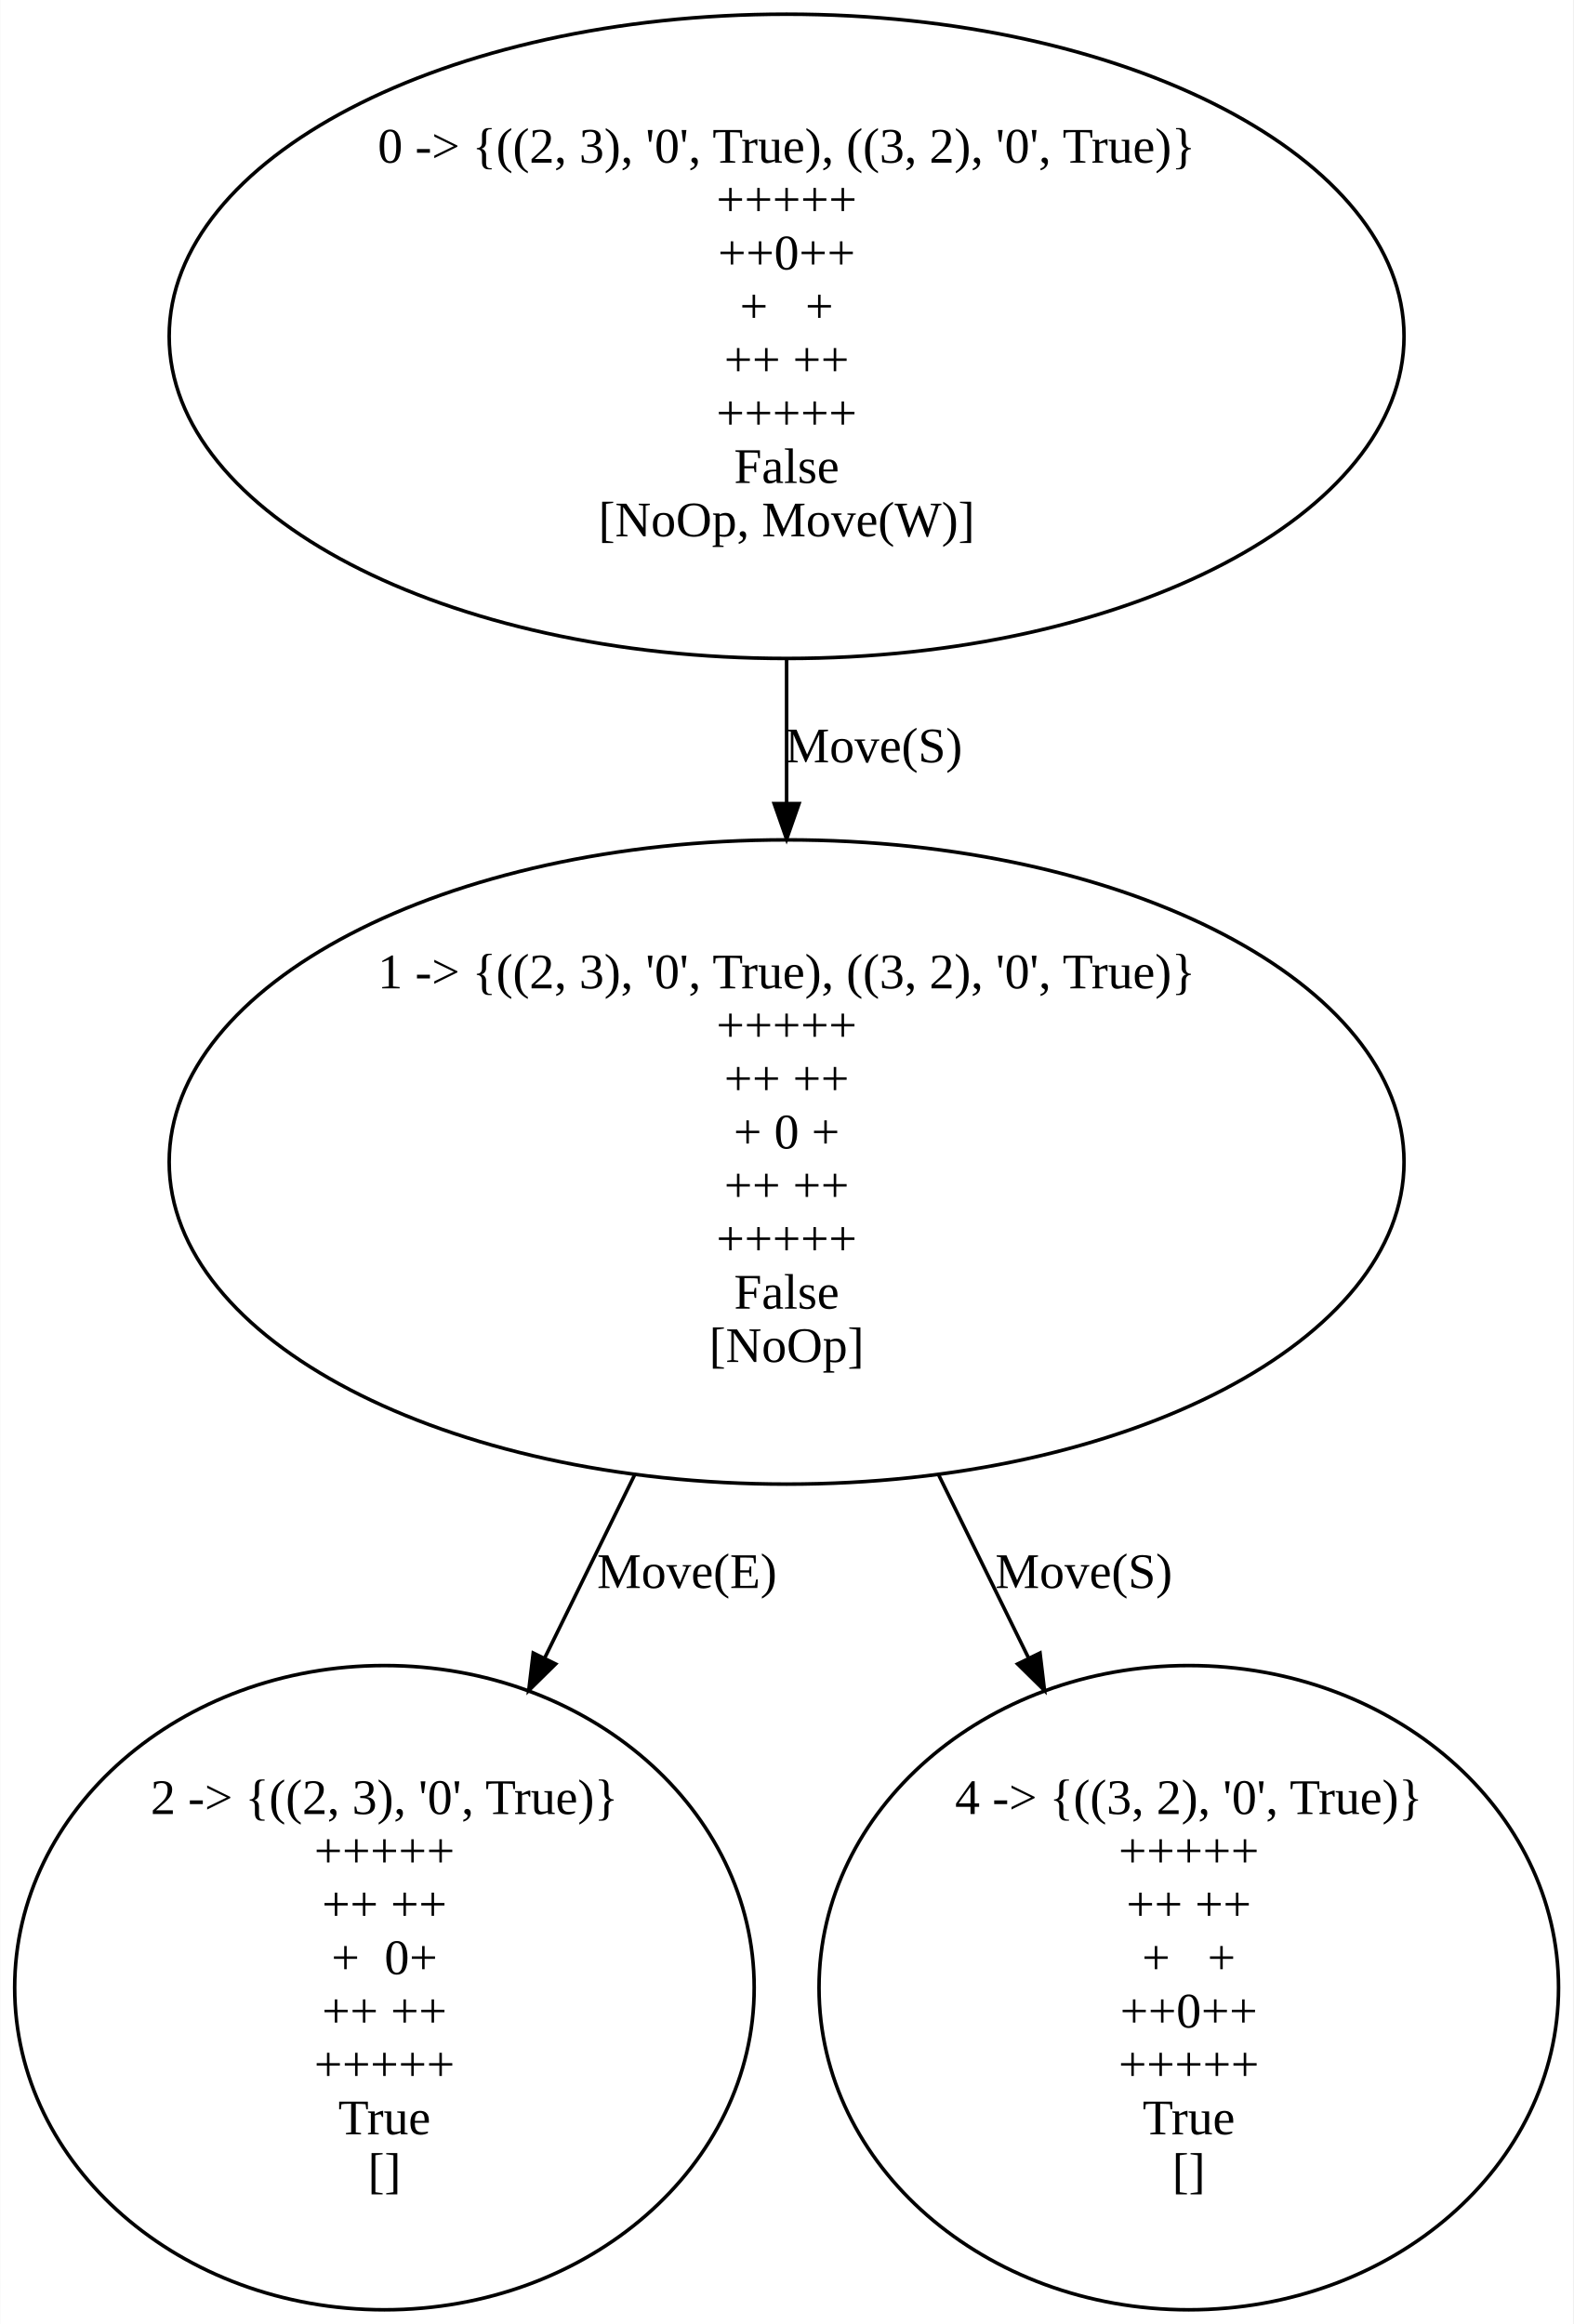
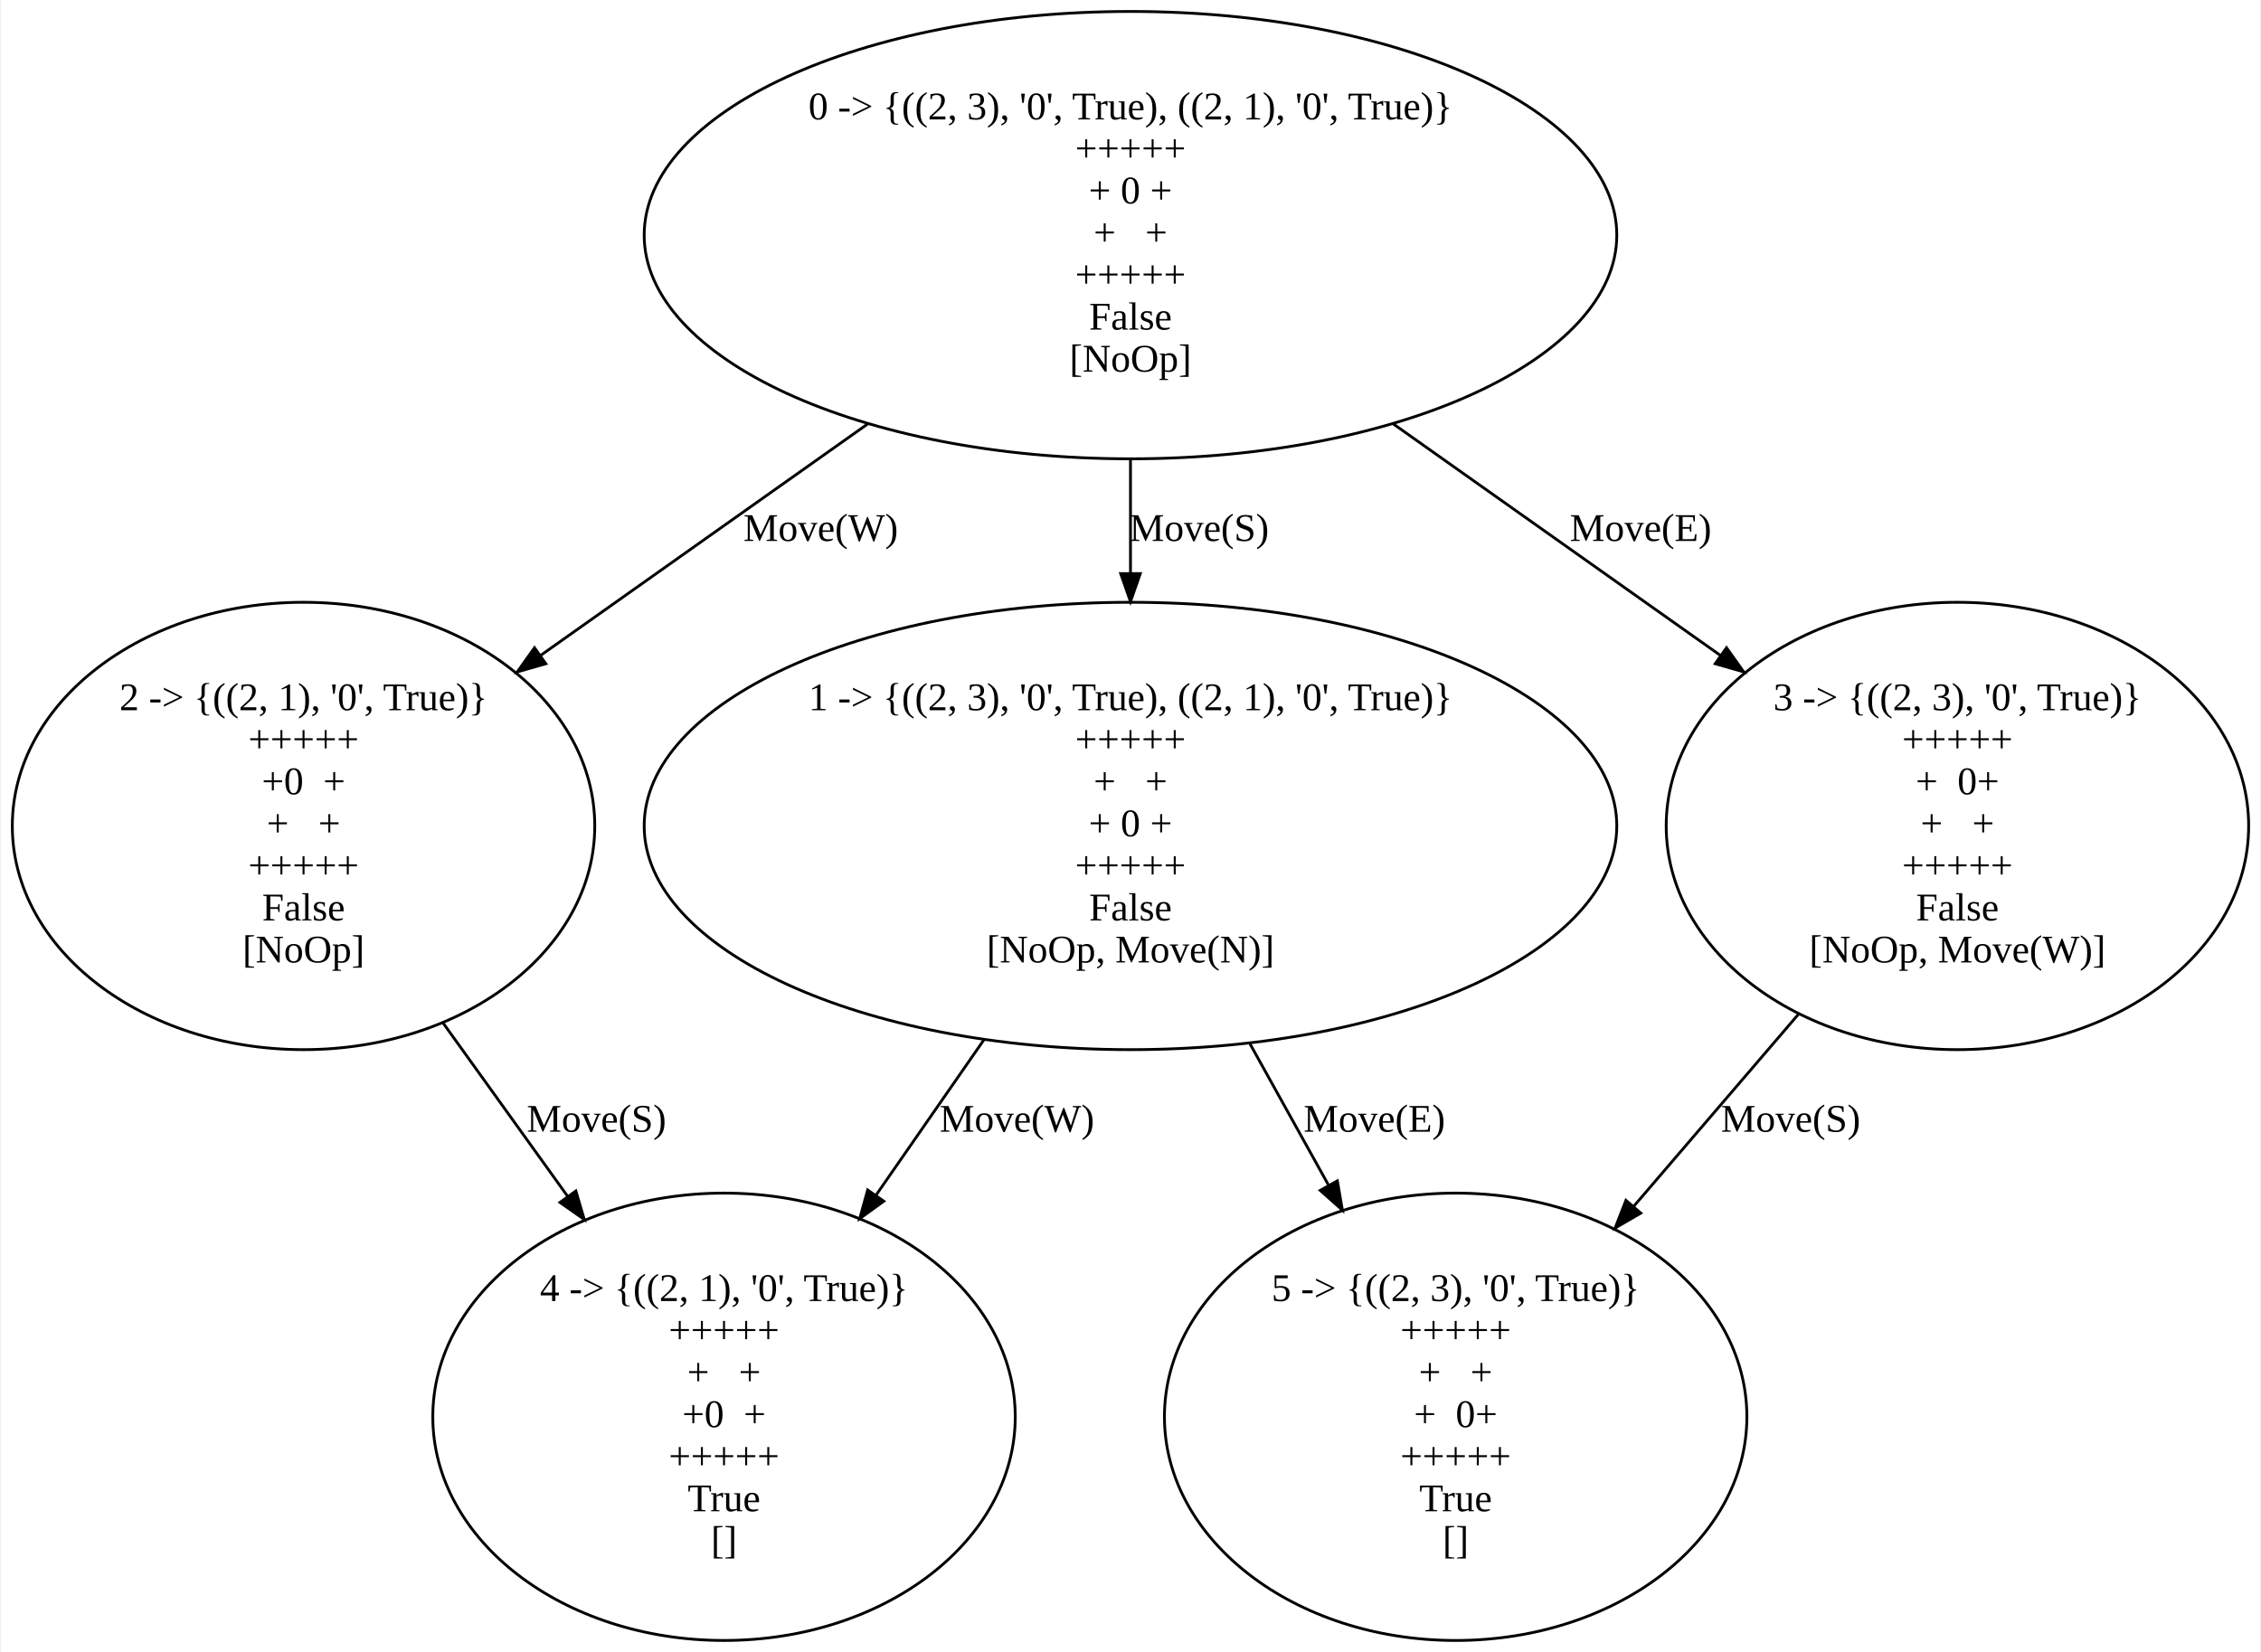
- <svg xmlns="http://www.w3.org/2000/svg" width="442pt" height="653pt" viewBox="0.00 0.00 441.89 653.06">
-   <g id="graph0" class="graph" transform="scale(1 1) rotate(0) translate(4 649.06)">
-     <polygon fill="white" stroke="transparent" points="-4,4 -4,-649.06 437.89,-649.06 437.89,4 -4,4" />
+ <svg xmlns="http://www.w3.org/2000/svg" width="806pt" height="589pt" viewBox="0.00 0.00 805.89 589.42">
+   <g id="graph0" class="graph" transform="scale(1 1) rotate(0) translate(4 585.42)">
+     <polygon fill="white" stroke="transparent" points="-4,4 -4,-585.42 801.89,-585.42 801.89,4 -4,4" />
    <g id="node1" class="node">
-       <ellipse fill="none" stroke="black" cx="216.94" cy="-554.55" rx="173.48" ry="90.52" />
-       <text text-anchor="middle" x="216.94" y="-603.35" font-family="Times New Roman,serif" font-size="14.00">0 -&gt; {((2, 3), '0', True), ((3, 2), '0', True)}</text>
-       <text text-anchor="middle" x="216.94" y="-588.35" font-family="Times New Roman,serif" font-size="14.00">+++++</text>
-       <text text-anchor="middle" x="216.94" y="-573.35" font-family="Times New Roman,serif" font-size="14.00">++0++</text>
-       <text text-anchor="middle" x="216.94" y="-558.35" font-family="Times New Roman,serif" font-size="14.00">+   +</text>
-       <text text-anchor="middle" x="216.94" y="-543.35" font-family="Times New Roman,serif" font-size="14.00">++ ++</text>
-       <text text-anchor="middle" x="216.94" y="-528.35" font-family="Times New Roman,serif" font-size="14.00">+++++</text>
-       <text text-anchor="middle" x="216.94" y="-513.35" font-family="Times New Roman,serif" font-size="14.00">False</text>
-       <text text-anchor="middle" x="216.94" y="-498.35" font-family="Times New Roman,serif" font-size="14.00">[NoOp, Move(W)]</text>
+       <ellipse fill="none" stroke="black" cx="398.94" cy="-501.52" rx="173.48" ry="79.81" />
+       <text text-anchor="middle" x="398.94" y="-542.82" font-family="Times New Roman,serif" font-size="14.00">0 -&gt; {((2, 3), '0', True), ((2, 1), '0', True)}</text>
+       <text text-anchor="middle" x="398.94" y="-527.82" font-family="Times New Roman,serif" font-size="14.00">+++++</text>
+       <text text-anchor="middle" x="398.94" y="-512.82" font-family="Times New Roman,serif" font-size="14.00">+ 0 +</text>
+       <text text-anchor="middle" x="398.94" y="-497.82" font-family="Times New Roman,serif" font-size="14.00">+   +</text>
+       <text text-anchor="middle" x="398.94" y="-482.82" font-family="Times New Roman,serif" font-size="14.00">+++++</text>
+       <text text-anchor="middle" x="398.94" y="-467.82" font-family="Times New Roman,serif" font-size="14.00">False</text>
+       <text text-anchor="middle" x="398.94" y="-452.82" font-family="Times New Roman,serif" font-size="14.00">[NoOp]</text>
    </g>
    <g id="node2" class="node">
-       <ellipse fill="none" stroke="black" cx="216.94" cy="-322.53" rx="173.48" ry="90.52" />
-       <text text-anchor="middle" x="216.94" y="-371.33" font-family="Times New Roman,serif" font-size="14.00">1 -&gt; {((2, 3), '0', True), ((3, 2), '0', True)}</text>
-       <text text-anchor="middle" x="216.94" y="-356.33" font-family="Times New Roman,serif" font-size="14.00">+++++</text>
-       <text text-anchor="middle" x="216.94" y="-341.33" font-family="Times New Roman,serif" font-size="14.00">++ ++</text>
-       <text text-anchor="middle" x="216.94" y="-326.33" font-family="Times New Roman,serif" font-size="14.00">+ 0 +</text>
-       <text text-anchor="middle" x="216.94" y="-311.33" font-family="Times New Roman,serif" font-size="14.00">++ ++</text>
-       <text text-anchor="middle" x="216.94" y="-296.33" font-family="Times New Roman,serif" font-size="14.00">+++++</text>
-       <text text-anchor="middle" x="216.94" y="-281.33" font-family="Times New Roman,serif" font-size="14.00">False</text>
-       <text text-anchor="middle" x="216.94" y="-266.33" font-family="Times New Roman,serif" font-size="14.00">[NoOp]</text>
+       <ellipse fill="none" stroke="black" cx="398.94" cy="-290.71" rx="173.48" ry="79.81" />
+       <text text-anchor="middle" x="398.94" y="-332.01" font-family="Times New Roman,serif" font-size="14.00">1 -&gt; {((2, 3), '0', True), ((2, 1), '0', True)}</text>
+       <text text-anchor="middle" x="398.94" y="-317.01" font-family="Times New Roman,serif" font-size="14.00">+++++</text>
+       <text text-anchor="middle" x="398.94" y="-302.01" font-family="Times New Roman,serif" font-size="14.00">+   +</text>
+       <text text-anchor="middle" x="398.94" y="-287.01" font-family="Times New Roman,serif" font-size="14.00">+ 0 +</text>
+       <text text-anchor="middle" x="398.94" y="-272.01" font-family="Times New Roman,serif" font-size="14.00">+++++</text>
+       <text text-anchor="middle" x="398.94" y="-257.01" font-family="Times New Roman,serif" font-size="14.00">False</text>
+       <text text-anchor="middle" x="398.94" y="-242.01" font-family="Times New Roman,serif" font-size="14.00">[NoOp, Move(N)]</text>
    </g>
    <g id="edge3" class="edge">
-       <path fill="none" stroke="black" d="M216.94,-463.96C216.94,-450.69 216.94,-436.95 216.94,-423.48" />
-       <polygon fill="black" stroke="black" points="220.44,-423.25 216.94,-413.25 213.44,-423.25 220.44,-423.25" />
-       <text text-anchor="middle" x="241.44" y="-434.84" font-family="Times New Roman,serif" font-size="14.00">Move(S)</text>
+       <path fill="none" stroke="black" d="M398.94,-421.57C398.94,-408.32 398.94,-394.49 398.94,-381" />
+       <polygon fill="black" stroke="black" points="402.44,-380.76 398.94,-370.76 395.44,-380.76 402.44,-380.76" />
+       <text text-anchor="middle" x="423.44" y="-392.41" font-family="Times New Roman,serif" font-size="14.00">Move(S)</text>
+     </g>
+     <g id="node5" class="node">
+       <ellipse fill="none" stroke="black" cx="103.94" cy="-290.71" rx="103.89" ry="79.81" />
+       <text text-anchor="middle" x="103.94" y="-332.01" font-family="Times New Roman,serif" font-size="14.00">2 -&gt; {((2, 1), '0', True)}</text>
+       <text text-anchor="middle" x="103.94" y="-317.01" font-family="Times New Roman,serif" font-size="14.00">+++++</text>
+       <text text-anchor="middle" x="103.94" y="-302.01" font-family="Times New Roman,serif" font-size="14.00">+0  +</text>
+       <text text-anchor="middle" x="103.94" y="-287.01" font-family="Times New Roman,serif" font-size="14.00">+   +</text>
+       <text text-anchor="middle" x="103.94" y="-272.01" font-family="Times New Roman,serif" font-size="14.00">+++++</text>
+       <text text-anchor="middle" x="103.94" y="-257.01" font-family="Times New Roman,serif" font-size="14.00">False</text>
+       <text text-anchor="middle" x="103.94" y="-242.01" font-family="Times New Roman,serif" font-size="14.00">[NoOp]</text>
+     </g>
+     <g id="edge5" class="edge">
+       <path fill="none" stroke="black" d="M305.2,-434.16C267.71,-407.63 224.86,-377.29 188.36,-351.46" />
+       <polygon fill="black" stroke="black" points="190.37,-348.6 180.19,-345.68 186.33,-354.31 190.37,-348.6" />
+       <text text-anchor="middle" x="288.44" y="-392.41" font-family="Times New Roman,serif" font-size="14.00">Move(W)</text>
+     </g>
+     <g id="node6" class="node">
+       <ellipse fill="none" stroke="black" cx="693.94" cy="-290.71" rx="103.89" ry="79.81" />
+       <text text-anchor="middle" x="693.94" y="-332.01" font-family="Times New Roman,serif" font-size="14.00">3 -&gt; {((2, 3), '0', True)}</text>
+       <text text-anchor="middle" x="693.94" y="-317.01" font-family="Times New Roman,serif" font-size="14.00">+++++</text>
+       <text text-anchor="middle" x="693.94" y="-302.01" font-family="Times New Roman,serif" font-size="14.00">+  0+</text>
+       <text text-anchor="middle" x="693.94" y="-287.01" font-family="Times New Roman,serif" font-size="14.00">+   +</text>
+       <text text-anchor="middle" x="693.94" y="-272.01" font-family="Times New Roman,serif" font-size="14.00">+++++</text>
+       <text text-anchor="middle" x="693.94" y="-257.01" font-family="Times New Roman,serif" font-size="14.00">False</text>
+       <text text-anchor="middle" x="693.94" y="-242.01" font-family="Times New Roman,serif" font-size="14.00">[NoOp, Move(W)]</text>
+     </g>
+     <g id="edge7" class="edge">
+       <path fill="none" stroke="black" d="M492.69,-434.16C530.18,-407.63 573.03,-377.29 609.53,-351.46" />
+       <polygon fill="black" stroke="black" points="611.56,-354.31 617.7,-345.68 607.52,-348.6 611.56,-354.31" />
+       <text text-anchor="middle" x="580.94" y="-392.41" font-family="Times New Roman,serif" font-size="14.00">Move(E)</text>
    </g>
    <g id="node3" class="node">
-       <ellipse fill="none" stroke="black" cx="103.94" cy="-90.51" rx="103.89" ry="90.52" />
-       <text text-anchor="middle" x="103.94" y="-139.31" font-family="Times New Roman,serif" font-size="14.00">2 -&gt; {((2, 3), '0', True)}</text>
-       <text text-anchor="middle" x="103.94" y="-124.31" font-family="Times New Roman,serif" font-size="14.00">+++++</text>
-       <text text-anchor="middle" x="103.94" y="-109.31" font-family="Times New Roman,serif" font-size="14.00">++ ++</text>
-       <text text-anchor="middle" x="103.94" y="-94.31" font-family="Times New Roman,serif" font-size="14.00">+  0+</text>
-       <text text-anchor="middle" x="103.94" y="-79.31" font-family="Times New Roman,serif" font-size="14.00">++ ++</text>
-       <text text-anchor="middle" x="103.94" y="-64.31" font-family="Times New Roman,serif" font-size="14.00">+++++</text>
-       <text text-anchor="middle" x="103.94" y="-49.31" font-family="Times New Roman,serif" font-size="14.00">True</text>
-       <text text-anchor="middle" x="103.94" y="-34.31" font-family="Times New Roman,serif" font-size="14.00">[]</text>
+       <ellipse fill="none" stroke="black" cx="253.94" cy="-79.9" rx="103.89" ry="79.81" />
+       <text text-anchor="middle" x="253.94" y="-121.2" font-family="Times New Roman,serif" font-size="14.00">4 -&gt; {((2, 1), '0', True)}</text>
+       <text text-anchor="middle" x="253.94" y="-106.2" font-family="Times New Roman,serif" font-size="14.00">+++++</text>
+       <text text-anchor="middle" x="253.94" y="-91.2" font-family="Times New Roman,serif" font-size="14.00">+   +</text>
+       <text text-anchor="middle" x="253.94" y="-76.2" font-family="Times New Roman,serif" font-size="14.00">+0  +</text>
+       <text text-anchor="middle" x="253.94" y="-61.2" font-family="Times New Roman,serif" font-size="14.00">+++++</text>
+       <text text-anchor="middle" x="253.94" y="-46.2" font-family="Times New Roman,serif" font-size="14.00">True</text>
+       <text text-anchor="middle" x="253.94" y="-31.2" font-family="Times New Roman,serif" font-size="14.00">[]</text>
    </g>
    <g id="edge1" class="edge">
-       <path fill="none" stroke="black" d="M174.22,-234.57C166,-217.82 157.36,-200.23 149.06,-183.34" />
-       <polygon fill="black" stroke="black" points="152.04,-181.47 144.49,-174.03 145.75,-184.55 152.04,-181.47" />
-       <text text-anchor="middle" x="188.94" y="-202.82" font-family="Times New Roman,serif" font-size="14.00">Move(E)</text>
+       <path fill="none" stroke="black" d="M346.6,-214.33C334.07,-196.29 320.68,-177.01 308.08,-158.86" />
+       <polygon fill="black" stroke="black" points="310.93,-156.83 302.35,-150.61 305.18,-160.82 310.93,-156.83" />
+       <text text-anchor="middle" x="358.44" y="-181.61" font-family="Times New Roman,serif" font-size="14.00">Move(W)</text>
    </g>
    <g id="node4" class="node">
-       <ellipse fill="none" stroke="black" cx="329.94" cy="-90.51" rx="103.89" ry="90.52" />
-       <text text-anchor="middle" x="329.94" y="-139.31" font-family="Times New Roman,serif" font-size="14.00">4 -&gt; {((3, 2), '0', True)}</text>
-       <text text-anchor="middle" x="329.94" y="-124.31" font-family="Times New Roman,serif" font-size="14.00">+++++</text>
-       <text text-anchor="middle" x="329.94" y="-109.31" font-family="Times New Roman,serif" font-size="14.00">++ ++</text>
-       <text text-anchor="middle" x="329.94" y="-94.31" font-family="Times New Roman,serif" font-size="14.00">+   +</text>
-       <text text-anchor="middle" x="329.94" y="-79.31" font-family="Times New Roman,serif" font-size="14.00">++0++</text>
-       <text text-anchor="middle" x="329.94" y="-64.31" font-family="Times New Roman,serif" font-size="14.00">+++++</text>
-       <text text-anchor="middle" x="329.94" y="-49.31" font-family="Times New Roman,serif" font-size="14.00">True</text>
-       <text text-anchor="middle" x="329.94" y="-34.31" font-family="Times New Roman,serif" font-size="14.00">[]</text>
+       <ellipse fill="none" stroke="black" cx="514.94" cy="-79.9" rx="103.89" ry="79.81" />
+       <text text-anchor="middle" x="514.94" y="-121.2" font-family="Times New Roman,serif" font-size="14.00">5 -&gt; {((2, 3), '0', True)}</text>
+       <text text-anchor="middle" x="514.94" y="-106.2" font-family="Times New Roman,serif" font-size="14.00">+++++</text>
+       <text text-anchor="middle" x="514.94" y="-91.2" font-family="Times New Roman,serif" font-size="14.00">+   +</text>
+       <text text-anchor="middle" x="514.94" y="-76.2" font-family="Times New Roman,serif" font-size="14.00">+  0+</text>
+       <text text-anchor="middle" x="514.94" y="-61.2" font-family="Times New Roman,serif" font-size="14.00">+++++</text>
+       <text text-anchor="middle" x="514.94" y="-46.2" font-family="Times New Roman,serif" font-size="14.00">True</text>
+       <text text-anchor="middle" x="514.94" y="-31.2" font-family="Times New Roman,serif" font-size="14.00">[]</text>
    </g>
    <g id="edge2" class="edge">
-       <path fill="none" stroke="black" d="M259.67,-234.57C267.89,-217.82 276.53,-200.23 284.83,-183.34" />
-       <polygon fill="black" stroke="black" points="288.14,-184.55 289.4,-174.03 281.85,-181.47 288.14,-184.55" />
-       <text text-anchor="middle" x="300.44" y="-202.82" font-family="Times New Roman,serif" font-size="14.00">Move(S)</text>
+       <path fill="none" stroke="black" d="M441.48,-213.14C450.59,-196.74 460.25,-179.35 469.47,-162.76" />
+       <polygon fill="black" stroke="black" points="472.74,-164.08 474.54,-153.64 466.62,-160.68 472.74,-164.08" />
+       <text text-anchor="middle" x="485.94" y="-181.61" font-family="Times New Roman,serif" font-size="14.00">Move(E)</text>
+     </g>
+     <g id="edge4" class="edge">
+       <path fill="none" stroke="black" d="M153.68,-220.47C167.93,-200.65 183.54,-178.91 198.12,-158.61" />
+       <polygon fill="black" stroke="black" points="201.09,-160.47 204.08,-150.31 195.41,-156.39 201.09,-160.47" />
+       <text text-anchor="middle" x="208.44" y="-181.61" font-family="Times New Roman,serif" font-size="14.00">Move(S)</text>
+     </g>
+     <g id="edge6" class="edge">
+       <path fill="none" stroke="black" d="M637.31,-223.64C618.62,-201.84 597.71,-177.44 578.53,-155.08" />
+       <polygon fill="black" stroke="black" points="580.99,-152.57 571.83,-147.26 575.68,-157.13 580.99,-152.57" />
+       <text text-anchor="middle" x="634.44" y="-181.61" font-family="Times New Roman,serif" font-size="14.00">Move(S)</text>
    </g>
  </g>
</svg>
